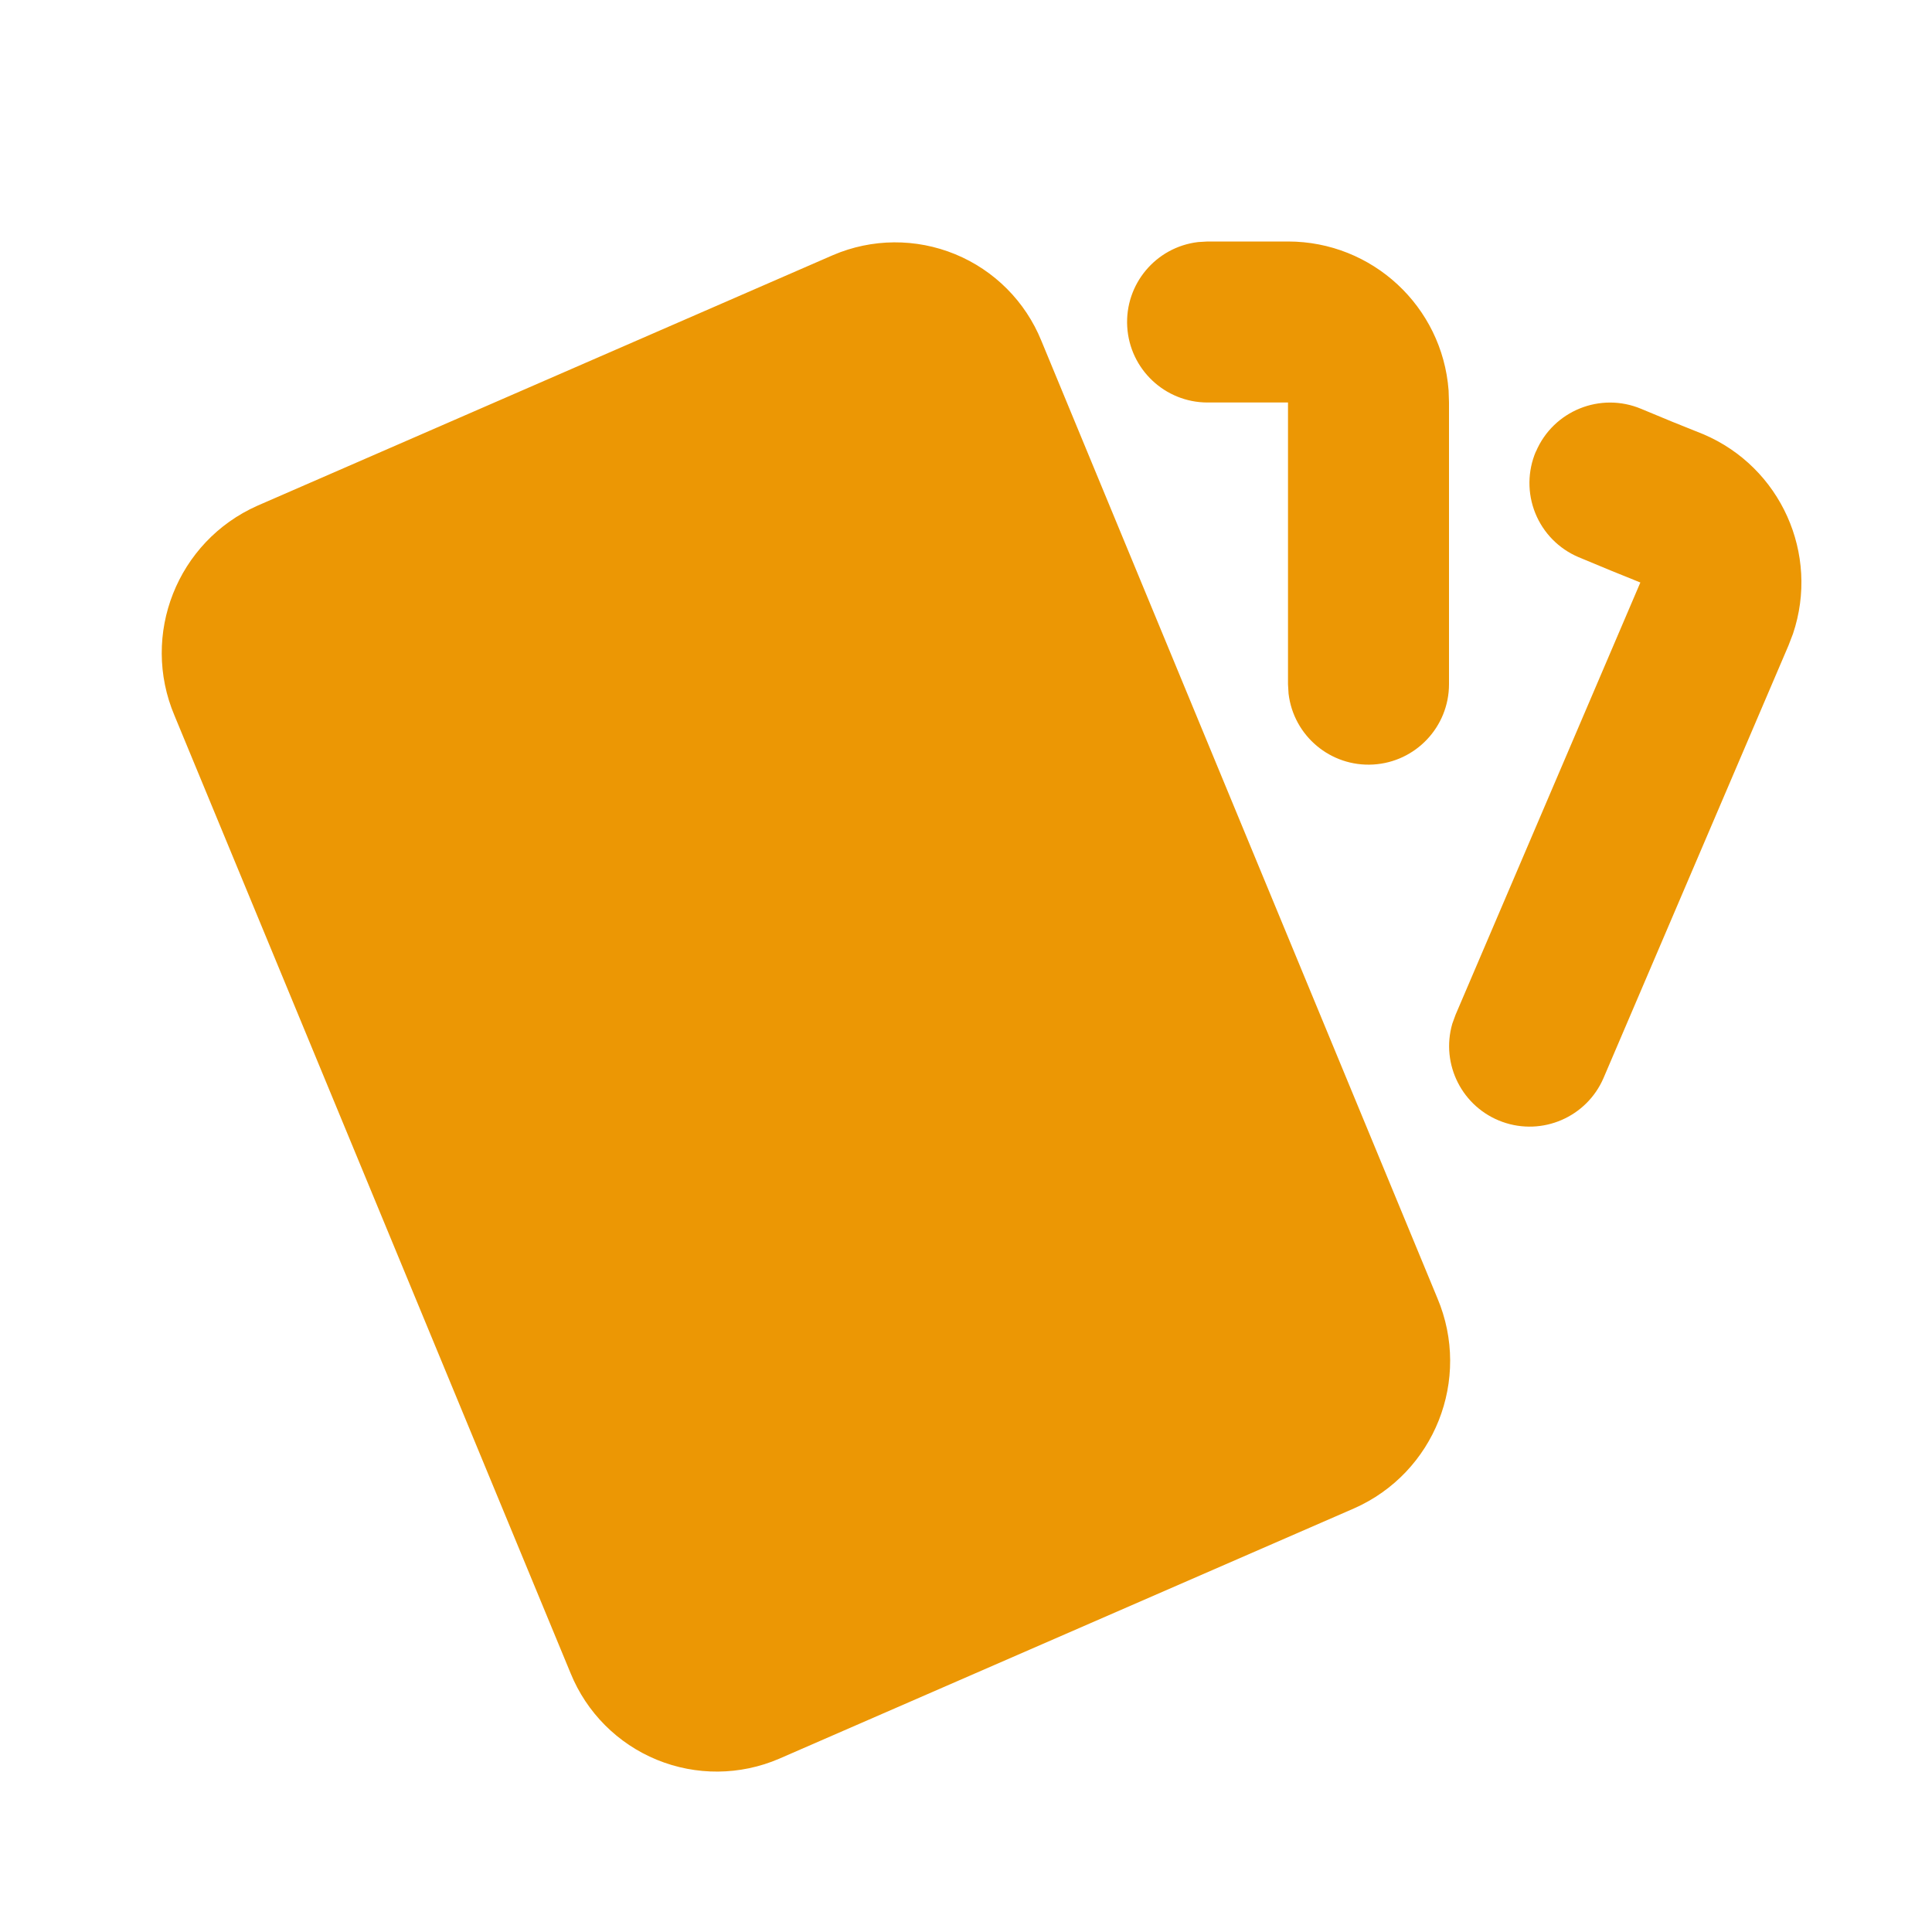
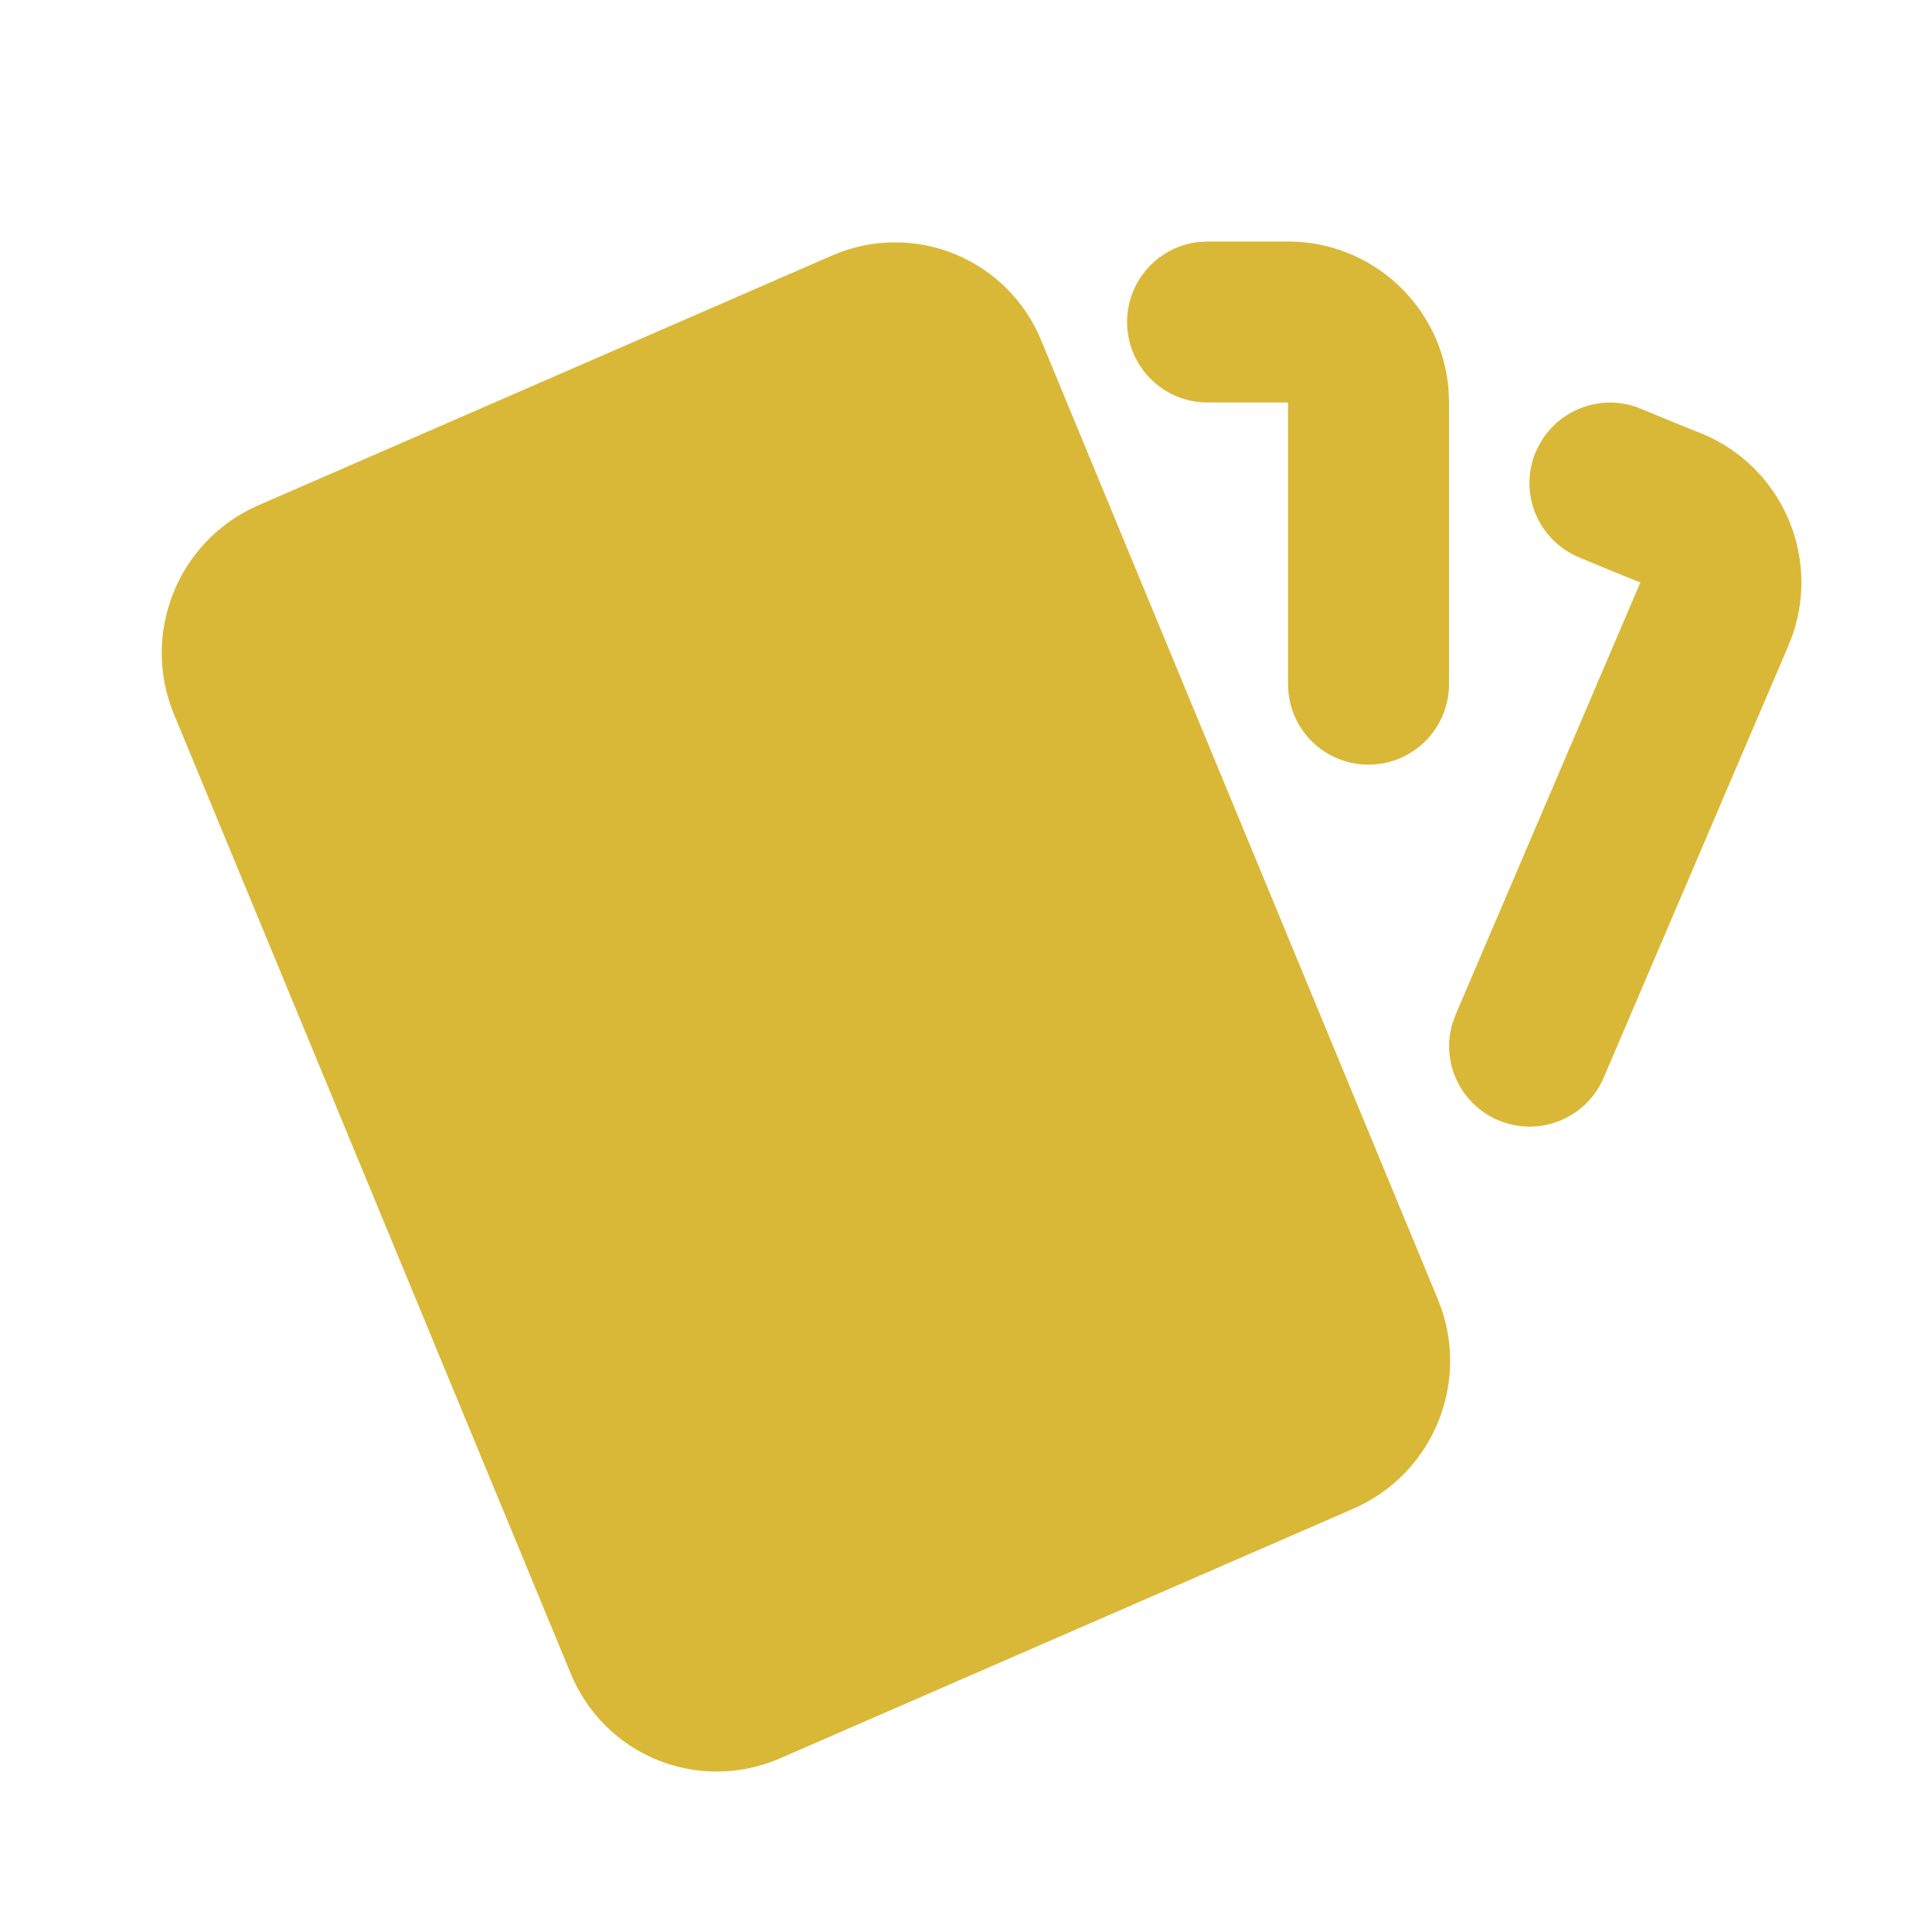
- <svg xmlns="http://www.w3.org/2000/svg" width="24" height="24" viewBox="0 0 24 24" fill="#EC9704" role="img" style="display:inline-block;vertical-align:middle">
-   <g fill="#EC9704">
+ <svg xmlns="http://www.w3.org/2000/svg" width="24" height="24" viewBox="0 0 24 24" fill="#dab837" role="img" style="display:inline-block;vertical-align:middle">
+   <g fill="#dab837">
    <g fill="none" stroke-linecap="round" stroke-linejoin="round" stroke-width="2">
      <path d="M0 0h24v24H0z" />
-       <path fill="#EC9704" d="m10.348 3.169l-7.15 3.113a2 2 0 0 0-1.03 2.608l4.92 11.895a1.96 1.96 0 0 0 2.59 1.063l7.142-3.11a2.002 2.002 0 0 0 1.036-2.611l-4.92-11.894a1.96 1.96 0 0 0-2.588-1.064zM16 3a2 2 0 0 1 1.995 1.85L18 5v3.5a1 1 0 0 1-1.993.117L16 8.5V5h-1a1 1 0 0 1-.117-1.993L15 3h1zm3.08 2.61a1 1 0 0 1 1.31-.53c.257.108.505.21.769.314a2 2 0 0 1 1.114 2.479l-.056.146l-2.298 5.374a1 1 0 0 1-1.878-.676l.04-.11l2.296-5.371l-.366-.148l-.402-.167a1 1 0 0 1-.53-1.312z" />
+       <path fill="#dab837" d="m10.348 3.169l-7.15 3.113a2 2 0 0 0-1.03 2.608l4.92 11.895a1.96 1.96 0 0 0 2.59 1.063l7.142-3.11a2.002 2.002 0 0 0 1.036-2.611l-4.92-11.894a1.96 1.96 0 0 0-2.588-1.064zM16 3a2 2 0 0 1 1.995 1.85L18 5v3.5a1 1 0 0 1-1.993.117L16 8.5V5h-1a1 1 0 0 1-.117-1.993L15 3h1zm3.08 2.61a1 1 0 0 1 1.31-.53c.257.108.505.21.769.314a2 2 0 0 1 1.114 2.479l-.056.146l-2.298 5.374a1 1 0 0 1-1.878-.676l.04-.11l2.296-5.371l-.366-.148l-.402-.167a1 1 0 0 1-.53-1.312z" />
    </g>
  </g>
</svg>
